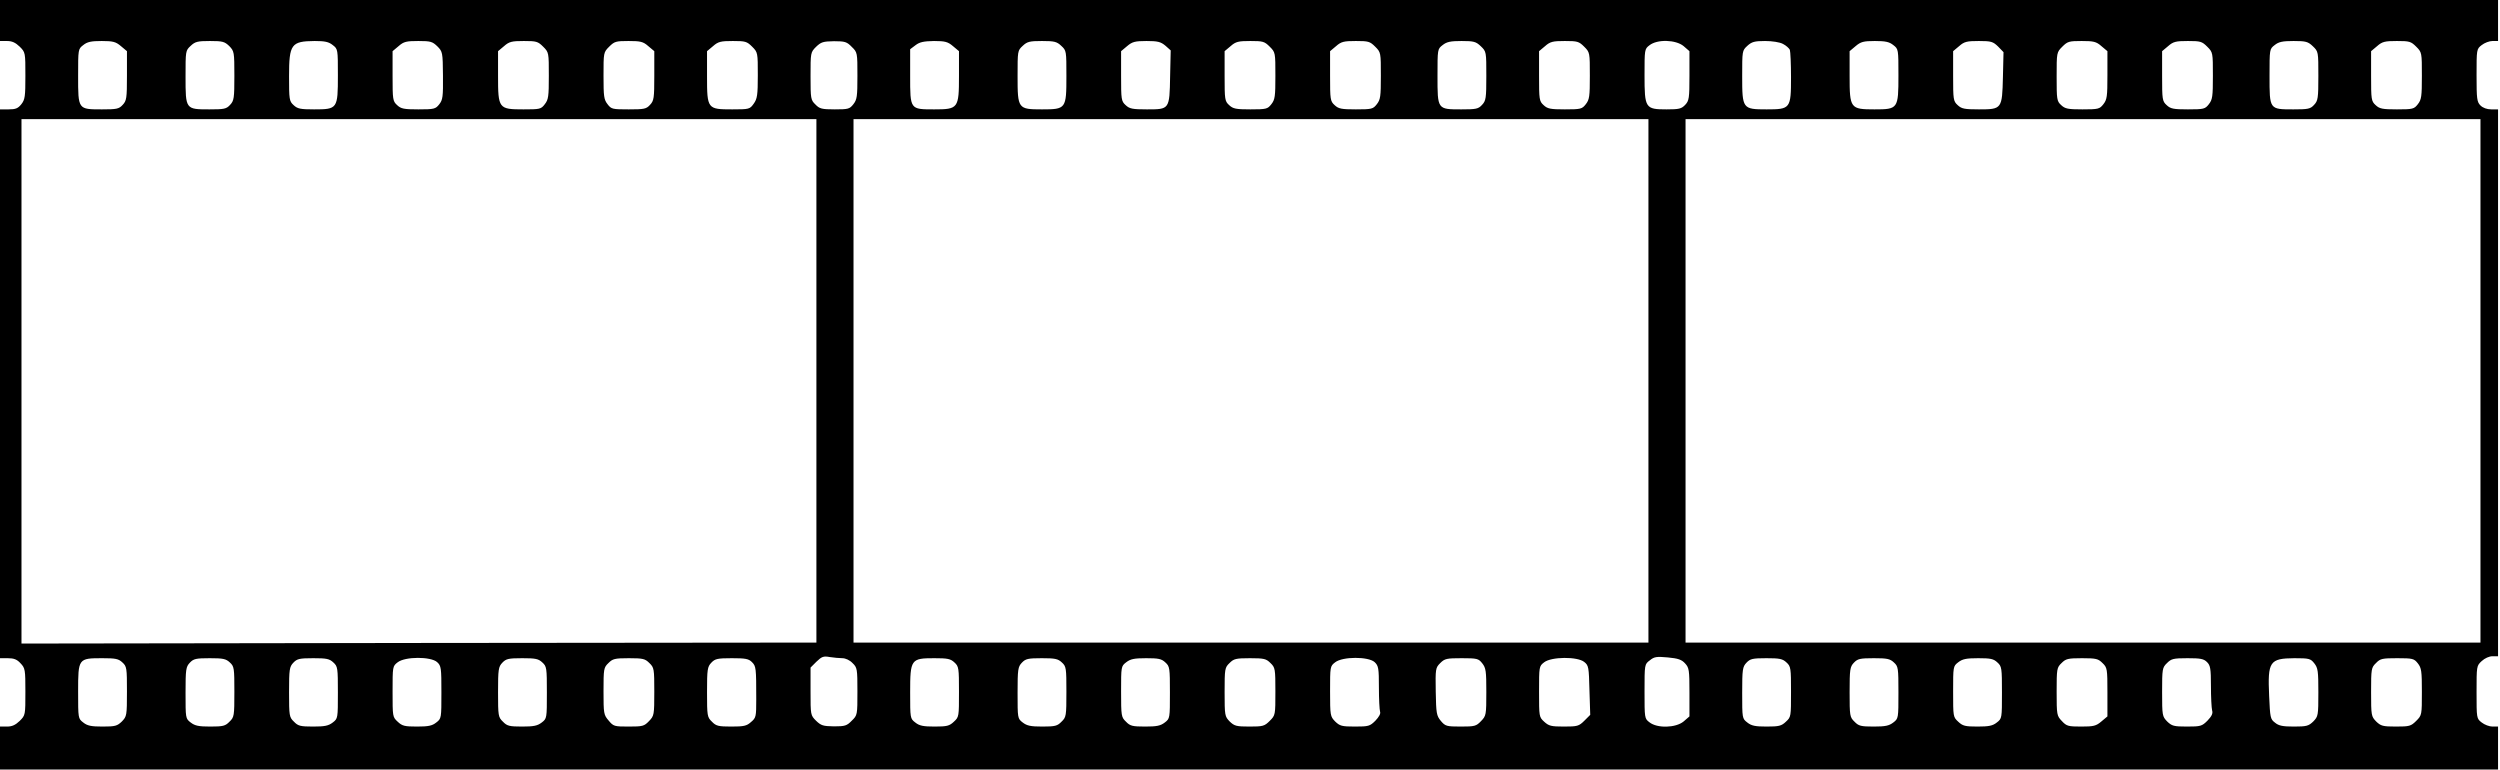
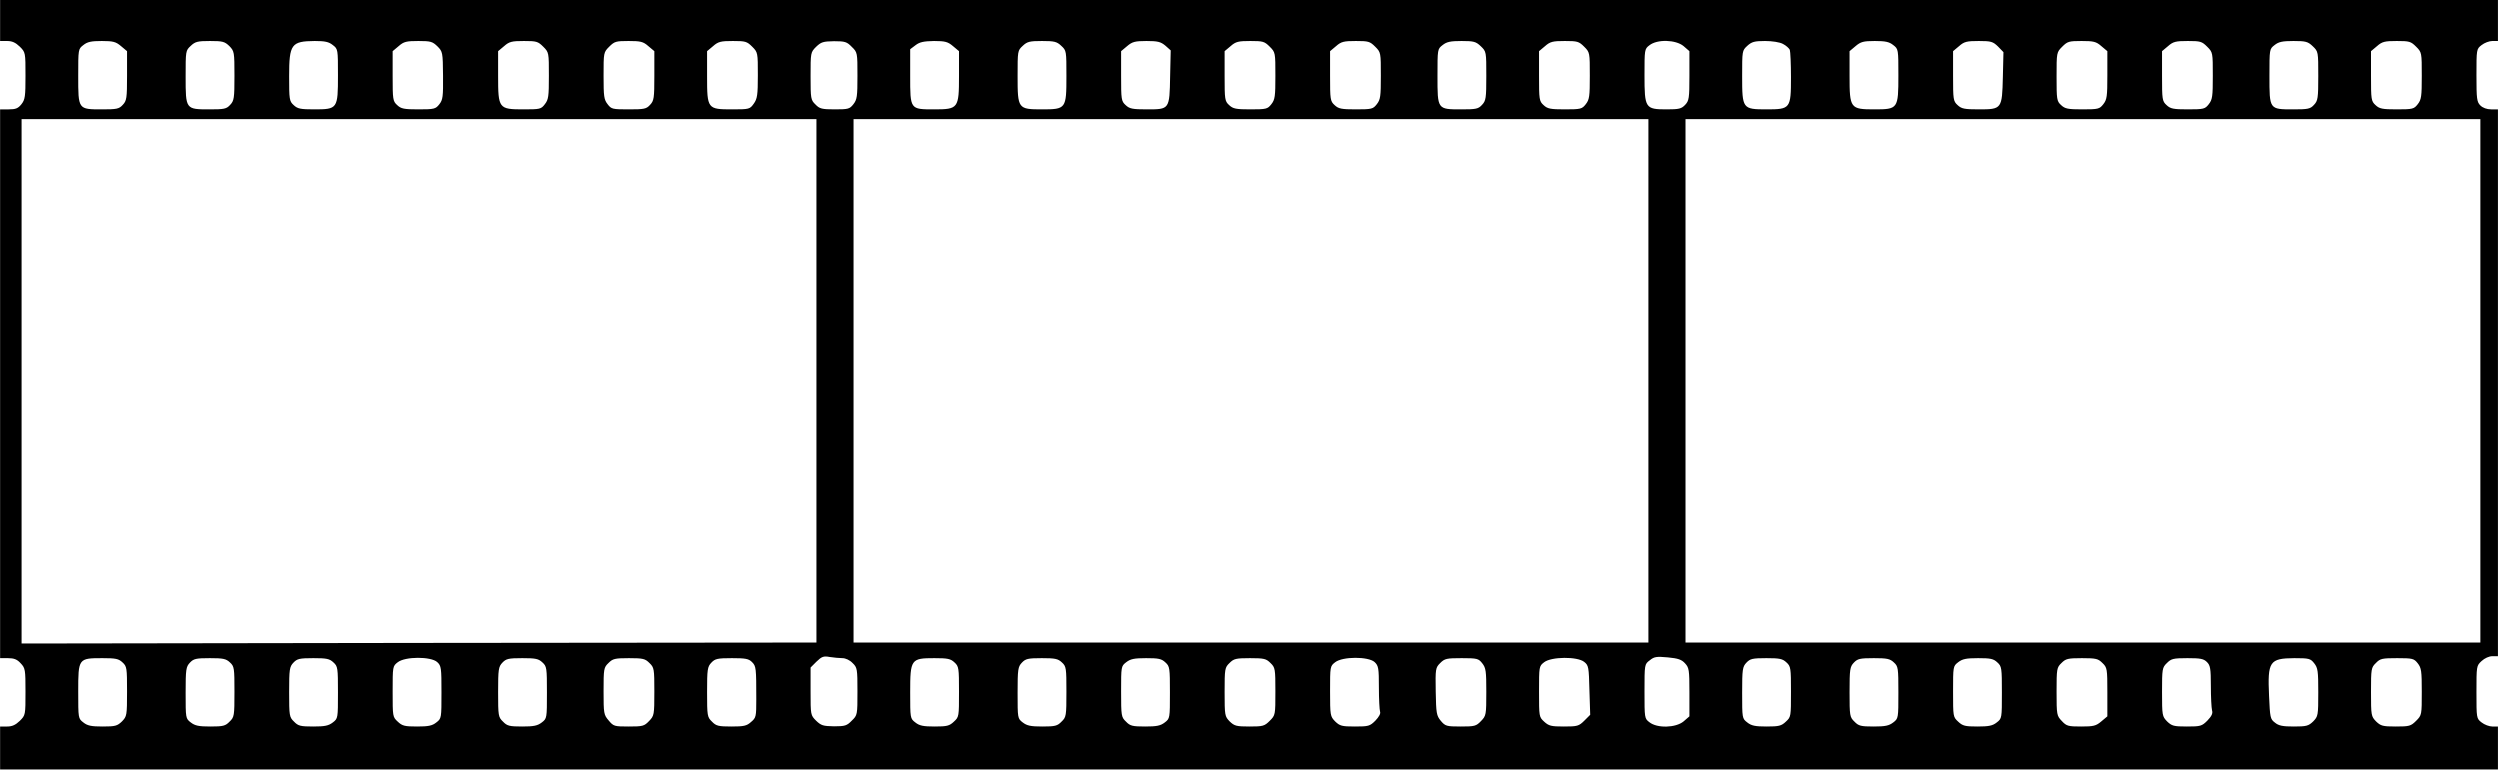
- <svg xmlns="http://www.w3.org/2000/svg" version="1.0" width="1280pt" height="394pt" viewBox="0 0 1280 394" preserveAspectRatio="xMidYMid meet">
-   <g transform="translate(0,394) scale(0.1,-0.1)" fill="#000000" stroke="none">
-     <path d="M0 3835 l0 -105 36 0 c26 0 43 -8 65 -29 29 -29 29 -30 29 -149 0 -106 -2 -122 -21 -146 -17 -21 -29 -26 -65 -26 l-44 0 0 -1405 0 -1405 40 0 c31 0 47 -6 65 -26 24 -25 25 -33 25 -146 0 -119 0 -120 -29 -149 -22 -21 -39 -29 -65 -29 l-36 0 0 -110 0 -110 6395 0 6395 0 0 110 0 110 -29 0 c-15 0 -40 9 -55 21 -26 20 -26 22 -26 155 0 133 0 135 26 159 16 15 39 25 55 25 l29 0 0 1400 0 1400 -35 0 c-22 0 -43 8 -55 20 -18 18 -20 33 -20 154 0 133 0 135 26 155 15 12 40 21 55 21 l29 0 0 105 0 105 -6395 0 -6395 0 0 -105z m619 -131 l31 -26 0 -126 c0 -115 -2 -128 -22 -149 -19 -21 -31 -23 -106 -23 -123 0 -122 -1 -122 171 0 137 0 138 26 158 21 17 41 21 95 21 58 0 72 -4 98 -26z m555 0 c25 -26 26 -30 26 -152 0 -115 -2 -128 -22 -149 -19 -21 -31 -23 -106 -23 -122 0 -122 0 -122 167 0 132 0 134 26 158 23 22 36 25 99 25 65 0 75 -3 99 -26z m530 5 c26 -20 26 -22 26 -155 0 -171 -2 -174 -122 -174 -70 0 -85 3 -105 22 -22 20 -23 29 -23 148 0 164 11 179 131 180 52 0 72 -4 93 -21z m535 -6 c27 -27 28 -31 29 -150 1 -108 -1 -124 -19 -147 -19 -24 -26 -26 -107 -26 -74 0 -89 3 -109 22 -22 20 -23 29 -23 149 l0 127 31 26 c26 23 40 26 101 26 63 0 72 -3 97 -27z m542 -2 c29 -29 29 -30 29 -149 0 -106 -2 -122 -21 -146 -19 -25 -25 -26 -109 -26 -127 0 -130 4 -130 171 l0 127 31 26 c26 23 40 26 101 26 64 0 72 -2 99 -29z m538 3 l31 -26 0 -126 c0 -115 -2 -128 -22 -149 -19 -21 -30 -23 -109 -23 -83 0 -89 1 -108 26 -19 24 -21 40 -21 146 0 119 0 120 29 149 27 27 35 29 99 29 61 0 75 -3 101 -26z m532 -3 c29 -29 29 -31 29 -146 0 -102 -3 -121 -21 -146 -20 -28 -23 -29 -110 -29 -127 0 -129 2 -129 169 l0 129 31 26 c26 23 40 26 101 26 64 0 72 -2 99 -29z m510 -1 c29 -28 29 -30 29 -148 0 -106 -2 -122 -21 -146 -19 -24 -26 -26 -95 -26 -66 0 -78 3 -99 25 -24 23 -25 30 -25 145 0 120 0 122 28 150 26 25 36 28 92 29 56 0 66 -3 91 -29z m518 4 l31 -26 0 -127 c0 -166 -4 -171 -127 -171 -124 0 -123 -1 -123 171 l0 137 28 21 c21 16 42 20 94 21 57 0 71 -4 97 -26z m555 1 c26 -24 26 -26 26 -155 0 -167 -2 -170 -125 -170 -123 0 -125 3 -125 170 0 129 0 131 26 155 23 22 36 25 99 25 63 0 76 -3 99 -25z m533 1 l27 -24 -3 -133 c-3 -170 -3 -169 -119 -169 -74 0 -89 3 -109 22 -22 20 -23 29 -23 149 l0 127 31 26 c26 22 40 26 99 26 58 0 73 -4 97 -24z m534 -5 c29 -29 29 -30 29 -149 0 -106 -2 -122 -21 -146 -19 -24 -25 -26 -107 -26 -74 0 -89 3 -109 22 -22 20 -23 29 -23 149 l0 127 31 26 c26 23 40 26 101 26 64 0 72 -2 99 -29z m540 0 c29 -29 29 -30 29 -149 0 -106 -2 -122 -21 -146 -19 -24 -25 -26 -107 -26 -74 0 -89 3 -109 22 -22 20 -23 29 -23 149 l0 127 31 26 c26 23 40 26 101 26 64 0 72 -2 99 -29z m541 2 c28 -27 28 -28 28 -152 0 -114 -2 -127 -22 -148 -19 -21 -31 -23 -106 -23 -123 0 -122 -1 -122 171 0 137 0 138 26 158 21 17 41 21 97 21 63 0 74 -3 99 -27z m529 -2 c29 -29 29 -30 29 -149 0 -106 -2 -122 -21 -146 -19 -24 -25 -26 -107 -26 -74 0 -89 3 -109 22 -22 20 -23 29 -23 149 l0 127 31 26 c26 23 40 26 101 26 64 0 72 -2 99 -29z m509 3 l30 -26 0 -126 c0 -115 -2 -128 -22 -149 -19 -20 -31 -23 -95 -23 -109 0 -113 6 -113 174 0 132 0 135 25 154 40 32 135 29 175 -4z m509 11 c16 -8 31 -22 35 -30 3 -9 6 -73 6 -141 0 -160 -3 -164 -125 -164 -123 0 -125 3 -125 170 0 129 0 131 26 155 23 21 37 25 91 25 37 0 76 -6 92 -15z m565 -6 c26 -20 26 -22 26 -155 0 -171 -2 -174 -123 -174 -123 0 -127 5 -127 170 l0 128 31 26 c26 22 40 26 98 26 54 0 74 -4 95 -21z m536 -7 l28 -29 -3 -127 c-4 -164 -5 -166 -123 -166 -74 0 -89 3 -109 22 -22 20 -23 29 -23 149 l0 127 31 26 c26 23 40 26 101 26 63 0 72 -3 98 -28z m529 2 l31 -26 0 -123 c0 -109 -2 -125 -21 -149 -19 -24 -25 -26 -107 -26 -74 0 -89 3 -109 22 -22 20 -23 29 -23 146 0 123 0 124 29 153 27 27 35 29 99 29 61 0 75 -3 101 -26z m542 -3 c29 -29 29 -30 29 -149 0 -106 -2 -122 -21 -146 -19 -24 -25 -26 -107 -26 -74 0 -89 3 -109 22 -22 20 -23 29 -23 149 l0 127 31 26 c26 23 40 26 101 26 64 0 72 -2 99 -29z m541 2 c28 -27 28 -28 28 -152 0 -114 -2 -127 -22 -148 -19 -21 -31 -23 -106 -23 -123 0 -122 -1 -122 171 0 137 0 138 26 158 21 17 41 21 97 21 63 0 74 -3 99 -27z m529 -2 c29 -29 29 -30 29 -149 0 -106 -2 -122 -21 -146 -19 -24 -25 -26 -107 -26 -74 0 -89 3 -109 22 -22 20 -23 29 -23 149 l0 127 31 26 c26 23 40 26 101 26 64 0 72 -2 99 -29z m-8191 -1711 l0 -1340 -2035 -2 -2035 -3 0 1343 0 1342 2035 0 2035 0 0 -1340z m4260 0 l0 -1340 -2035 0 -2035 0 0 1340 0 1340 2035 0 2035 0 0 -1340z m4260 0 l0 -1340 -2035 0 -2035 0 0 1340 0 1340 2035 0 2035 0 0 -1340z m-8387 -1420 c16 0 38 -10 52 -25 24 -23 25 -30 25 -145 0 -120 0 -122 -29 -150 -25 -26 -35 -29 -91 -29 -56 1 -66 4 -92 29 -28 28 -28 30 -28 150 l0 122 30 30 c27 26 36 30 68 24 20 -3 50 -6 65 -6z m4315 -27 c20 -22 22 -33 22 -148 l0 -123 -30 -26 c-40 -33 -135 -36 -175 -4 -25 19 -25 22 -25 158 0 138 0 139 27 159 23 19 35 20 92 15 53 -5 71 -11 89 -31z m-8001 5 c22 -20 23 -29 23 -148 0 -124 -1 -128 -26 -154 -24 -23 -34 -26 -99 -26 -58 0 -78 4 -99 21 -26 20 -26 21 -26 159 0 169 1 170 124 170 68 0 83 -3 103 -22z m550 0 c22 -20 23 -29 23 -150 0 -124 -1 -130 -25 -153 -21 -22 -33 -25 -98 -25 -60 0 -79 4 -101 21 -26 20 -26 22 -26 152 0 120 2 133 22 154 19 20 31 23 102 23 68 0 83 -3 103 -22z m530 0 c22 -20 23 -28 23 -154 0 -131 0 -133 -26 -153 -22 -17 -41 -21 -101 -21 -65 0 -77 3 -98 25 -24 23 -25 30 -25 151 0 117 2 130 22 151 19 20 31 23 102 23 68 0 83 -3 103 -22z m531 2 c21 -19 22 -30 22 -155 0 -132 0 -134 -26 -154 -21 -17 -41 -21 -99 -21 -63 0 -76 3 -99 25 -26 24 -26 26 -26 154 0 128 0 130 26 150 38 30 170 30 202 1z m539 -2 c22 -20 23 -28 23 -154 0 -131 0 -133 -26 -153 -22 -17 -41 -21 -101 -21 -65 0 -77 3 -98 25 -24 23 -25 30 -25 151 0 117 2 130 22 151 19 20 31 23 102 23 68 0 83 -3 103 -22z m548 -3 c24 -23 25 -30 25 -146 0 -120 -1 -124 -27 -151 -25 -26 -32 -28 -104 -28 -74 0 -78 1 -103 31 -25 29 -26 36 -26 150 0 114 1 121 25 144 22 22 32 25 105 25 73 0 83 -3 105 -25z m525 5 c21 -21 22 -29 22 -190 0 -90 -1 -95 -27 -117 -22 -20 -37 -23 -101 -23 -66 0 -78 3 -99 25 -24 23 -25 30 -25 151 0 117 2 130 22 151 19 20 31 23 105 23 70 0 86 -3 103 -20z m1037 -2 c22 -20 23 -29 23 -150 0 -127 0 -129 -26 -153 -23 -22 -36 -25 -99 -25 -58 0 -78 4 -99 21 -26 20 -26 22 -26 154 0 170 4 175 124 175 68 0 83 -3 103 -22z m550 0 c22 -20 23 -29 23 -150 0 -124 -1 -130 -25 -153 -21 -22 -33 -25 -98 -25 -60 0 -79 4 -101 21 -26 20 -26 22 -26 152 0 120 2 133 22 154 19 20 31 23 102 23 68 0 83 -3 103 -22z m530 0 c22 -20 23 -28 23 -154 0 -131 0 -133 -26 -153 -22 -17 -41 -21 -101 -21 -65 0 -77 3 -98 25 -24 23 -25 29 -25 154 0 128 0 130 26 150 22 17 41 21 102 21 64 0 79 -3 99 -22z m538 -3 c24 -23 25 -30 25 -145 0 -121 0 -122 -29 -151 -27 -27 -35 -29 -104 -29 -67 0 -77 3 -101 26 -25 26 -26 30 -26 151 0 118 1 125 25 148 22 22 32 25 105 25 73 0 83 -3 105 -25z m533 5 c20 -19 22 -31 22 -130 0 -59 3 -115 6 -124 4 -10 -6 -27 -24 -46 -28 -28 -35 -30 -105 -30 -67 0 -77 3 -101 26 -25 26 -26 30 -26 155 0 126 0 128 26 148 38 30 170 30 202 1z m551 -6 c19 -24 21 -40 21 -147 0 -118 -1 -122 -27 -149 -25 -26 -32 -28 -104 -28 -73 0 -79 2 -102 29 -22 27 -24 38 -26 150 -2 117 -1 122 23 146 23 23 33 25 110 25 79 0 86 -2 105 -26z m522 7 c23 -18 24 -27 27 -145 l4 -126 -30 -30 c-28 -28 -36 -30 -105 -30 -65 0 -77 3 -101 25 -26 24 -26 26 -26 154 0 128 0 130 26 150 37 29 170 30 205 2z m1036 -3 c22 -20 23 -29 23 -150 0 -127 0 -129 -26 -153 -23 -22 -36 -25 -99 -25 -58 0 -78 4 -99 21 -26 20 -26 22 -26 152 0 120 2 133 22 154 19 20 31 23 102 23 68 0 83 -3 103 -22z m550 0 c22 -20 23 -28 23 -154 0 -131 0 -133 -26 -153 -22 -17 -41 -21 -101 -21 -65 0 -77 3 -98 25 -24 23 -25 30 -25 151 0 117 2 130 22 151 19 20 31 23 102 23 68 0 83 -3 103 -22z m530 0 c22 -20 23 -28 23 -154 0 -131 0 -133 -26 -153 -21 -17 -41 -21 -99 -21 -63 0 -76 3 -99 25 -26 24 -26 26 -26 154 0 128 0 130 26 150 22 17 41 21 102 21 64 0 79 -3 99 -22z m538 -3 c24 -23 25 -30 25 -149 l0 -124 -31 -26 c-27 -23 -40 -26 -103 -26 -66 0 -75 2 -99 28 -26 27 -27 31 -27 151 0 116 1 123 25 146 22 22 32 25 105 25 73 0 83 -3 105 -25z m535 5 c17 -17 20 -33 20 -122 0 -57 3 -113 6 -125 5 -16 -2 -30 -24 -53 -28 -28 -35 -30 -105 -30 -67 0 -77 3 -101 26 -25 26 -26 30 -26 151 0 118 1 125 25 148 22 22 32 25 105 25 67 0 83 -3 100 -20z m549 -6 c19 -24 21 -40 21 -149 0 -119 -1 -123 -26 -149 -24 -23 -34 -26 -99 -26 -57 0 -78 4 -97 20 -24 18 -25 26 -30 137 -8 176 2 192 129 193 76 0 83 -2 102 -26z m530 0 c19 -24 21 -40 21 -146 0 -119 0 -120 -29 -149 -27 -27 -35 -29 -104 -29 -67 0 -77 3 -101 26 -25 26 -26 30 -26 151 0 118 1 125 25 148 22 23 32 25 109 25 79 0 86 -2 105 -26z" />
-   </g>
+ <svg xmlns="http://www.w3.org/2000/svg" version="1.0" width="1706.7" height="525.3" viewBox="0 0 1280 394">
+   <path d="M0 10.5V21h3.6c2.6 0 4.3.8 6.5 2.9 2.9 2.9 2.9 3 2.9 14.9 0 10.6-.2 12.2-2.1 14.6C9.2 55.5 8 56 4.4 56H0v281h4c3.1 0 4.7.6 6.5 2.6 2.4 2.5 2.5 3.3 2.5 14.6 0 11.9 0 12-2.9 14.9-2.2 2.1-3.9 2.9-6.5 2.9H0v22h1279v-22h-2.9c-1.5 0-4-.9-5.5-2.1-2.6-2-2.6-2.2-2.6-15.5s0-13.5 2.6-15.9c1.6-1.5 3.9-2.5 5.5-2.5h2.9V56h-3.5c-2.2 0-4.3-.8-5.5-2-1.8-1.8-2-3.3-2-15.4 0-13.3 0-13.5 2.6-15.5 1.5-1.2 4-2.1 5.5-2.1h2.9V0H0v10.5zm61.9 13.1l3.1 2.6v12.6c0 11.5-.2 12.8-2.2 14.9-1.9 2.1-3.1 2.3-10.6 2.3-12.3 0-12.2.1-12.2-17.1 0-13.7 0-13.8 2.6-15.8 2.1-1.7 4.1-2.1 9.5-2.1 5.8 0 7.2.4 9.8 2.6zm55.5 0c2.5 2.6 2.6 3 2.6 15.2 0 11.5-.2 12.8-2.2 14.9-1.9 2.1-3.1 2.3-10.6 2.3C95 56 95 56 95 39.3c0-13.2 0-13.4 2.6-15.8 2.3-2.2 3.6-2.5 9.9-2.5 6.5 0 7.5.3 9.9 2.6zm53-.5c2.6 2 2.6 2.2 2.6 15.5 0 17.1-.2 17.4-12.2 17.4-7 0-8.5-.3-10.5-2.2-2.2-2-2.3-2.9-2.3-14.8 0-16.4 1.1-17.9 13.1-18 5.2 0 7.2.4 9.3 2.1zm53.5.6c2.7 2.7 2.8 3.1 2.9 15 .1 10.8-.1 12.4-1.9 14.7-1.9 2.4-2.6 2.6-10.7 2.6-7.4 0-8.9-.3-10.9-2.2-2.2-2-2.3-2.9-2.3-14.9V26.2l3.1-2.6c2.6-2.3 4-2.6 10.1-2.6 6.3 0 7.2.3 9.7 2.7zm54.2.2c2.9 2.9 2.9 3 2.9 14.9 0 10.6-.2 12.2-2.1 14.6-1.9 2.5-2.5 2.6-10.9 2.6-12.7 0-13-.4-13-17.1V26.2l3.1-2.6c2.6-2.3 4-2.6 10.1-2.6 6.4 0 7.2.2 9.9 2.9zm53.8-.3l3.1 2.6v12.6c0 11.5-.2 12.8-2.2 14.9-1.9 2.1-3 2.3-10.9 2.3-8.3 0-8.9-.1-10.8-2.6-1.9-2.4-2.1-4-2.1-14.6 0-11.9 0-12 2.9-14.9 2.7-2.7 3.5-2.9 9.9-2.9 6.1 0 7.5.3 10.1 2.6zm53.2.3c2.9 2.9 2.9 3.1 2.9 14.6 0 10.2-.3 12.1-2.1 14.6-2 2.8-2.3 2.9-11 2.9-12.7 0-12.9-.2-12.9-16.9V26.2l3.1-2.6c2.6-2.3 4-2.6 10.1-2.6 6.4 0 7.2.2 9.9 2.9zm51 .1c2.9 2.8 2.9 3 2.9 14.8 0 10.6-.2 12.2-2.1 14.6-1.9 2.4-2.6 2.6-9.5 2.6-6.6 0-7.8-.3-9.9-2.5-2.4-2.3-2.5-3-2.5-14.5 0-12 0-12.2 2.8-15 2.6-2.5 3.6-2.8 9.2-2.9 5.6 0 6.6.3 9.1 2.9zm51.8-.4l3.1 2.6v12.7c0 16.6-.4 17.1-12.7 17.1-12.4 0-12.3.1-12.3-17.1V25.2l2.8-2.1c2.1-1.6 4.2-2 9.4-2.1 5.7 0 7.1.4 9.7 2.6zm55.5-.1c2.6 2.4 2.6 2.6 2.6 15.5 0 16.7-.2 17-12.5 17S521 55.7 521 39c0-12.9 0-13.1 2.6-15.5 2.3-2.2 3.6-2.5 9.9-2.5 6.3 0 7.6.3 9.9 2.5zm53.3-.1l2.7 2.4-.3 13.3c-.3 17-.3 16.9-11.9 16.9-7.4 0-8.9-.3-10.9-2.2-2.2-2-2.3-2.9-2.3-14.9V26.2l3.1-2.6c2.6-2.2 4-2.6 9.9-2.6 5.8 0 7.3.4 9.7 2.4zm53.4.5c2.9 2.9 2.9 3 2.9 14.9 0 10.6-.2 12.2-2.1 14.6-1.9 2.4-2.5 2.6-10.7 2.6-7.4 0-8.9-.3-10.9-2.2-2.2-2-2.3-2.9-2.3-14.9V26.2l3.1-2.6c2.6-2.3 4-2.6 10.1-2.6 6.4 0 7.2.2 9.9 2.9zm54 0c2.9 2.9 2.9 3 2.9 14.9 0 10.6-.2 12.2-2.1 14.6-1.9 2.4-2.5 2.6-10.7 2.6-7.4 0-8.9-.3-10.9-2.2-2.2-2-2.3-2.9-2.3-14.9V26.2l3.1-2.6c2.6-2.3 4-2.6 10.1-2.6 6.4 0 7.2.2 9.9 2.9zm54.1-.2c2.8 2.7 2.8 2.8 2.8 15.2 0 11.4-.2 12.7-2.2 14.8-1.9 2.1-3.1 2.3-10.6 2.3-12.3 0-12.2.1-12.2-17.1 0-13.7 0-13.8 2.6-15.8 2.1-1.7 4.1-2.1 9.7-2.1 6.3 0 7.4.3 9.9 2.7zm52.9.2c2.9 2.9 2.9 3 2.9 14.9 0 10.6-.2 12.2-2.1 14.6-1.9 2.4-2.5 2.6-10.7 2.6-7.4 0-8.9-.3-10.9-2.2-2.2-2-2.3-2.9-2.3-14.9V26.2l3.1-2.6c2.6-2.3 4-2.6 10.1-2.6 6.4 0 7.2.2 9.9 2.9zm50.9-.3l3 2.6v12.6c0 11.5-.2 12.8-2.2 14.9-1.9 2-3.1 2.3-9.5 2.3-10.9 0-11.3-.6-11.3-17.4 0-13.2 0-13.5 2.5-15.4 4-3.2 13.5-2.9 17.5.4zm50.9-1.1c1.6.8 3.1 2.2 3.5 3 .3.9.6 7.3.6 14.1 0 16-.3 16.4-12.5 16.4-12.3 0-12.5-.3-12.5-17 0-12.9 0-13.1 2.6-15.5 2.3-2.1 3.7-2.5 9.1-2.5 3.7 0 7.6.6 9.2 1.5zm56.5.6c2.6 2 2.6 2.2 2.6 15.5 0 17.1-.2 17.4-12.3 17.4-12.3 0-12.7-.5-12.7-17V26.2l3.1-2.6c2.6-2.2 4-2.6 9.8-2.6 5.4 0 7.4.4 9.5 2.1zm53.6.7l2.8 2.9-.3 12.7c-.4 16.4-.5 16.6-12.3 16.6-7.4 0-8.9-.3-10.9-2.2-2.2-2-2.3-2.9-2.3-14.9V26.2l3.1-2.6c2.6-2.3 4-2.6 10.1-2.6 6.3 0 7.2.3 9.8 2.8zm52.9-.2l3.1 2.6v12.3c0 10.9-.2 12.5-2.1 14.9-1.9 2.4-2.5 2.6-10.7 2.6-7.4 0-8.9-.3-10.9-2.2-2.2-2-2.3-2.9-2.3-14.6 0-12.3 0-12.4 2.9-15.3 2.7-2.7 3.5-2.9 9.9-2.9 6.1 0 7.5.3 10.1 2.6zm54.2.3c2.9 2.9 2.9 3 2.9 14.9 0 10.6-.2 12.2-2.1 14.6-1.9 2.4-2.5 2.6-10.7 2.6-7.4 0-8.9-.3-10.9-2.2-2.2-2-2.3-2.9-2.3-14.9V26.2l3.1-2.6c2.6-2.3 4-2.6 10.1-2.6 6.4 0 7.2.2 9.9 2.9zm54.1-.2c2.8 2.7 2.8 2.8 2.8 15.2 0 11.4-.2 12.7-2.2 14.8-1.9 2.1-3.1 2.3-10.6 2.3-12.3 0-12.2.1-12.2-17.1 0-13.7 0-13.8 2.6-15.8 2.1-1.7 4.1-2.1 9.7-2.1 6.3 0 7.4.3 9.9 2.7zm52.9.2c2.9 2.9 2.9 3 2.9 14.9 0 10.6-.2 12.2-2.1 14.6-1.9 2.4-2.5 2.6-10.7 2.6-7.4 0-8.9-.3-10.9-2.2-2.2-2-2.3-2.9-2.3-14.9V26.2l3.1-2.6c2.6-2.3 4-2.6 10.1-2.6 6.4 0 7.2.2 9.9 2.9zM418 195v134l-203.5.2-203.5.3V61h407v134zm426 0v134H437V61h407v134zm426 0v134H863V61h407v134zM431.3 337c1.6 0 3.8 1 5.2 2.5 2.4 2.3 2.5 3 2.5 14.5 0 12 0 12.2-2.9 15-2.5 2.6-3.5 2.9-9.1 2.9-5.6-.1-6.6-.4-9.2-2.9-2.8-2.8-2.8-3-2.8-15v-12.2l3-3c2.7-2.6 3.6-3 6.8-2.4 2 .3 5 .6 6.5.6zm431.5 2.7c2 2.2 2.2 3.3 2.2 14.8v12.3l-3 2.6c-4 3.3-13.5 3.6-17.5.4-2.5-1.9-2.5-2.2-2.5-15.8 0-13.8 0-13.9 2.7-15.9 2.3-1.9 3.5-2 9.2-1.5 5.3.5 7.1 1.1 8.9 3.1zm-800.1-.5c2.2 2 2.3 2.9 2.3 14.8 0 12.4-.1 12.8-2.6 15.4-2.4 2.3-3.4 2.6-9.9 2.6-5.8 0-7.8-.4-9.9-2.1-2.6-2-2.6-2.1-2.6-15.9 0-16.9.1-17 12.4-17 6.8 0 8.3.3 10.3 2.2zm55 0c2.2 2 2.3 2.9 2.3 15 0 12.4-.1 13-2.5 15.3-2.1 2.2-3.3 2.5-9.8 2.5-6 0-7.9-.4-10.1-2.1-2.6-2-2.6-2.2-2.6-15.2 0-12 .2-13.3 2.2-15.4 1.9-2 3.1-2.3 10.2-2.3 6.8 0 8.3.3 10.3 2.2zm53 0c2.2 2 2.3 2.8 2.3 15.4 0 13.1 0 13.3-2.6 15.3-2.2 1.7-4.1 2.1-10.1 2.1-6.5 0-7.7-.3-9.8-2.5-2.4-2.3-2.5-3-2.5-15.1 0-11.7.2-13 2.2-15.1 1.9-2 3.1-2.3 10.2-2.3 6.8 0 8.3.3 10.3 2.2zm53.1-.2c2.1 1.9 2.2 3 2.2 15.5 0 13.2 0 13.4-2.6 15.4-2.1 1.7-4.1 2.1-9.9 2.1-6.3 0-7.6-.3-9.9-2.5-2.6-2.4-2.6-2.6-2.6-15.4s0-13 2.6-15c3.8-3 17-3 20.2-.1zm53.9.2c2.2 2 2.3 2.8 2.3 15.4 0 13.1 0 13.3-2.6 15.3-2.2 1.7-4.1 2.1-10.1 2.1-6.5 0-7.7-.3-9.8-2.5-2.4-2.3-2.5-3-2.5-15.1 0-11.7.2-13 2.2-15.1 1.9-2 3.1-2.3 10.2-2.3 6.8 0 8.3.3 10.3 2.2zm54.8.3c2.4 2.3 2.5 3 2.5 14.6 0 12-.1 12.4-2.7 15.1-2.5 2.6-3.2 2.8-10.4 2.8-7.4 0-7.8-.1-10.3-3.1-2.5-2.9-2.6-3.6-2.6-15s.1-12.1 2.5-14.4c2.2-2.2 3.2-2.5 10.5-2.5s8.3.3 10.5 2.5zm52.5-.5c2.1 2.1 2.2 2.9 2.2 19 0 9-.1 9.5-2.7 11.7-2.2 2-3.7 2.3-10.1 2.3-6.6 0-7.8-.3-9.9-2.5-2.4-2.3-2.5-3-2.5-15.1 0-11.7.2-13 2.2-15.1 1.9-2 3.1-2.3 10.5-2.3 7 0 8.6.3 10.3 2zm103.7.2c2.2 2 2.3 2.9 2.3 15 0 12.7 0 12.9-2.6 15.3-2.3 2.2-3.6 2.5-9.9 2.5-5.8 0-7.8-.4-9.9-2.1-2.6-2-2.6-2.2-2.6-15.4 0-17 .4-17.5 12.4-17.5 6.8 0 8.3.3 10.3 2.2zm55 0c2.2 2 2.3 2.9 2.3 15 0 12.4-.1 13-2.5 15.3-2.1 2.2-3.3 2.5-9.8 2.5-6 0-7.9-.4-10.1-2.1-2.6-2-2.6-2.2-2.6-15.2 0-12 .2-13.3 2.2-15.4 1.9-2 3.1-2.3 10.2-2.3 6.8 0 8.3.3 10.3 2.2zm53 0c2.2 2 2.3 2.8 2.3 15.4 0 13.1 0 13.3-2.6 15.3-2.2 1.7-4.1 2.1-10.1 2.1-6.5 0-7.7-.3-9.8-2.5-2.4-2.3-2.5-2.9-2.5-15.4 0-12.8 0-13 2.6-15 2.2-1.7 4.1-2.1 10.2-2.1 6.4 0 7.9.3 9.9 2.2zm53.8.3c2.4 2.3 2.5 3 2.5 14.5 0 12.1 0 12.2-2.9 15.1-2.7 2.7-3.5 2.9-10.4 2.9-6.7 0-7.7-.3-10.1-2.6-2.5-2.6-2.6-3-2.6-15.1 0-11.8.1-12.5 2.5-14.8 2.2-2.2 3.2-2.5 10.5-2.5s8.3.3 10.5 2.5zm53.3-.5c2 1.9 2.2 3.1 2.2 13 0 5.9.3 11.5.6 12.4.4 1-.6 2.7-2.4 4.6-2.8 2.8-3.5 3-10.5 3-6.7 0-7.7-.3-10.1-2.6-2.5-2.6-2.6-3-2.6-15.5 0-12.6 0-12.8 2.6-14.8 3.8-3 17-3 20.2-.1zm55.1.6c1.9 2.4 2.1 4 2.1 14.7 0 11.8-.1 12.2-2.7 14.9-2.5 2.6-3.2 2.8-10.4 2.8-7.3 0-7.9-.2-10.2-2.9-2.2-2.7-2.4-3.8-2.6-15-.2-11.7-.1-12.2 2.3-14.6 2.3-2.3 3.3-2.5 11-2.5 7.9 0 8.6.2 10.5 2.6zm52.2-.7c2.3 1.8 2.4 2.7 2.7 14.5l.4 12.6-3 3c-2.8 2.8-3.6 3-10.5 3-6.5 0-7.7-.3-10.1-2.5-2.6-2.4-2.6-2.6-2.6-15.4s0-13 2.6-15c3.7-2.9 17-3 20.5-.2zm103.6.3c2.2 2 2.3 2.9 2.3 15 0 12.7 0 12.9-2.6 15.3-2.3 2.2-3.6 2.5-9.9 2.5-5.8 0-7.8-.4-9.9-2.1-2.6-2-2.6-2.2-2.6-15.2 0-12 .2-13.3 2.2-15.4 1.9-2 3.1-2.3 10.2-2.3 6.8 0 8.3.3 10.3 2.2zm55 0c2.2 2 2.3 2.8 2.3 15.4 0 13.1 0 13.3-2.6 15.3-2.2 1.7-4.1 2.1-10.1 2.1-6.5 0-7.7-.3-9.8-2.5-2.4-2.3-2.5-3-2.5-15.1 0-11.7.2-13 2.2-15.1 1.9-2 3.1-2.3 10.2-2.3 6.8 0 8.3.3 10.3 2.2zm53 0c2.2 2 2.3 2.8 2.3 15.4 0 13.1 0 13.3-2.6 15.3-2.1 1.7-4.1 2.1-9.9 2.1-6.3 0-7.6-.3-9.9-2.5-2.6-2.4-2.6-2.6-2.6-15.4s0-13 2.6-15c2.2-1.7 4.1-2.1 10.2-2.1 6.4 0 7.9.3 9.9 2.2zm53.8.3c2.4 2.3 2.5 3 2.5 14.9v12.4l-3.1 2.6c-2.7 2.3-4 2.6-10.3 2.6-6.6 0-7.5-.2-9.9-2.8-2.6-2.7-2.7-3.1-2.7-15.1 0-11.6.1-12.3 2.5-14.6 2.2-2.2 3.2-2.5 10.5-2.5s8.3.3 10.5 2.5zm53.5-.5c1.7 1.7 2 3.3 2 12.2 0 5.7.3 11.3.6 12.5.5 1.6-.2 3-2.4 5.3-2.8 2.8-3.5 3-10.5 3-6.7 0-7.7-.3-10.1-2.6-2.5-2.6-2.6-3-2.6-15.1 0-11.8.1-12.5 2.5-14.8 2.2-2.2 3.2-2.5 10.5-2.5 6.7 0 8.3.3 10 2zm54.9.6c1.9 2.4 2.1 4 2.1 14.9 0 11.9-.1 12.3-2.6 14.9-2.4 2.3-3.4 2.6-9.9 2.6-5.7 0-7.8-.4-9.7-2-2.4-1.8-2.5-2.6-3-13.7-.8-17.6.2-19.2 12.9-19.3 7.6 0 8.3.2 10.2 2.6zm53 0c1.9 2.4 2.1 4 2.1 14.6 0 11.9 0 12-2.9 14.9-2.7 2.7-3.5 2.9-10.4 2.9-6.7 0-7.7-.3-10.1-2.6-2.5-2.6-2.6-3-2.6-15.1 0-11.8.1-12.5 2.5-14.8 2.2-2.3 3.2-2.5 10.9-2.5 7.9 0 8.6.2 10.5 2.6z" />
</svg>
